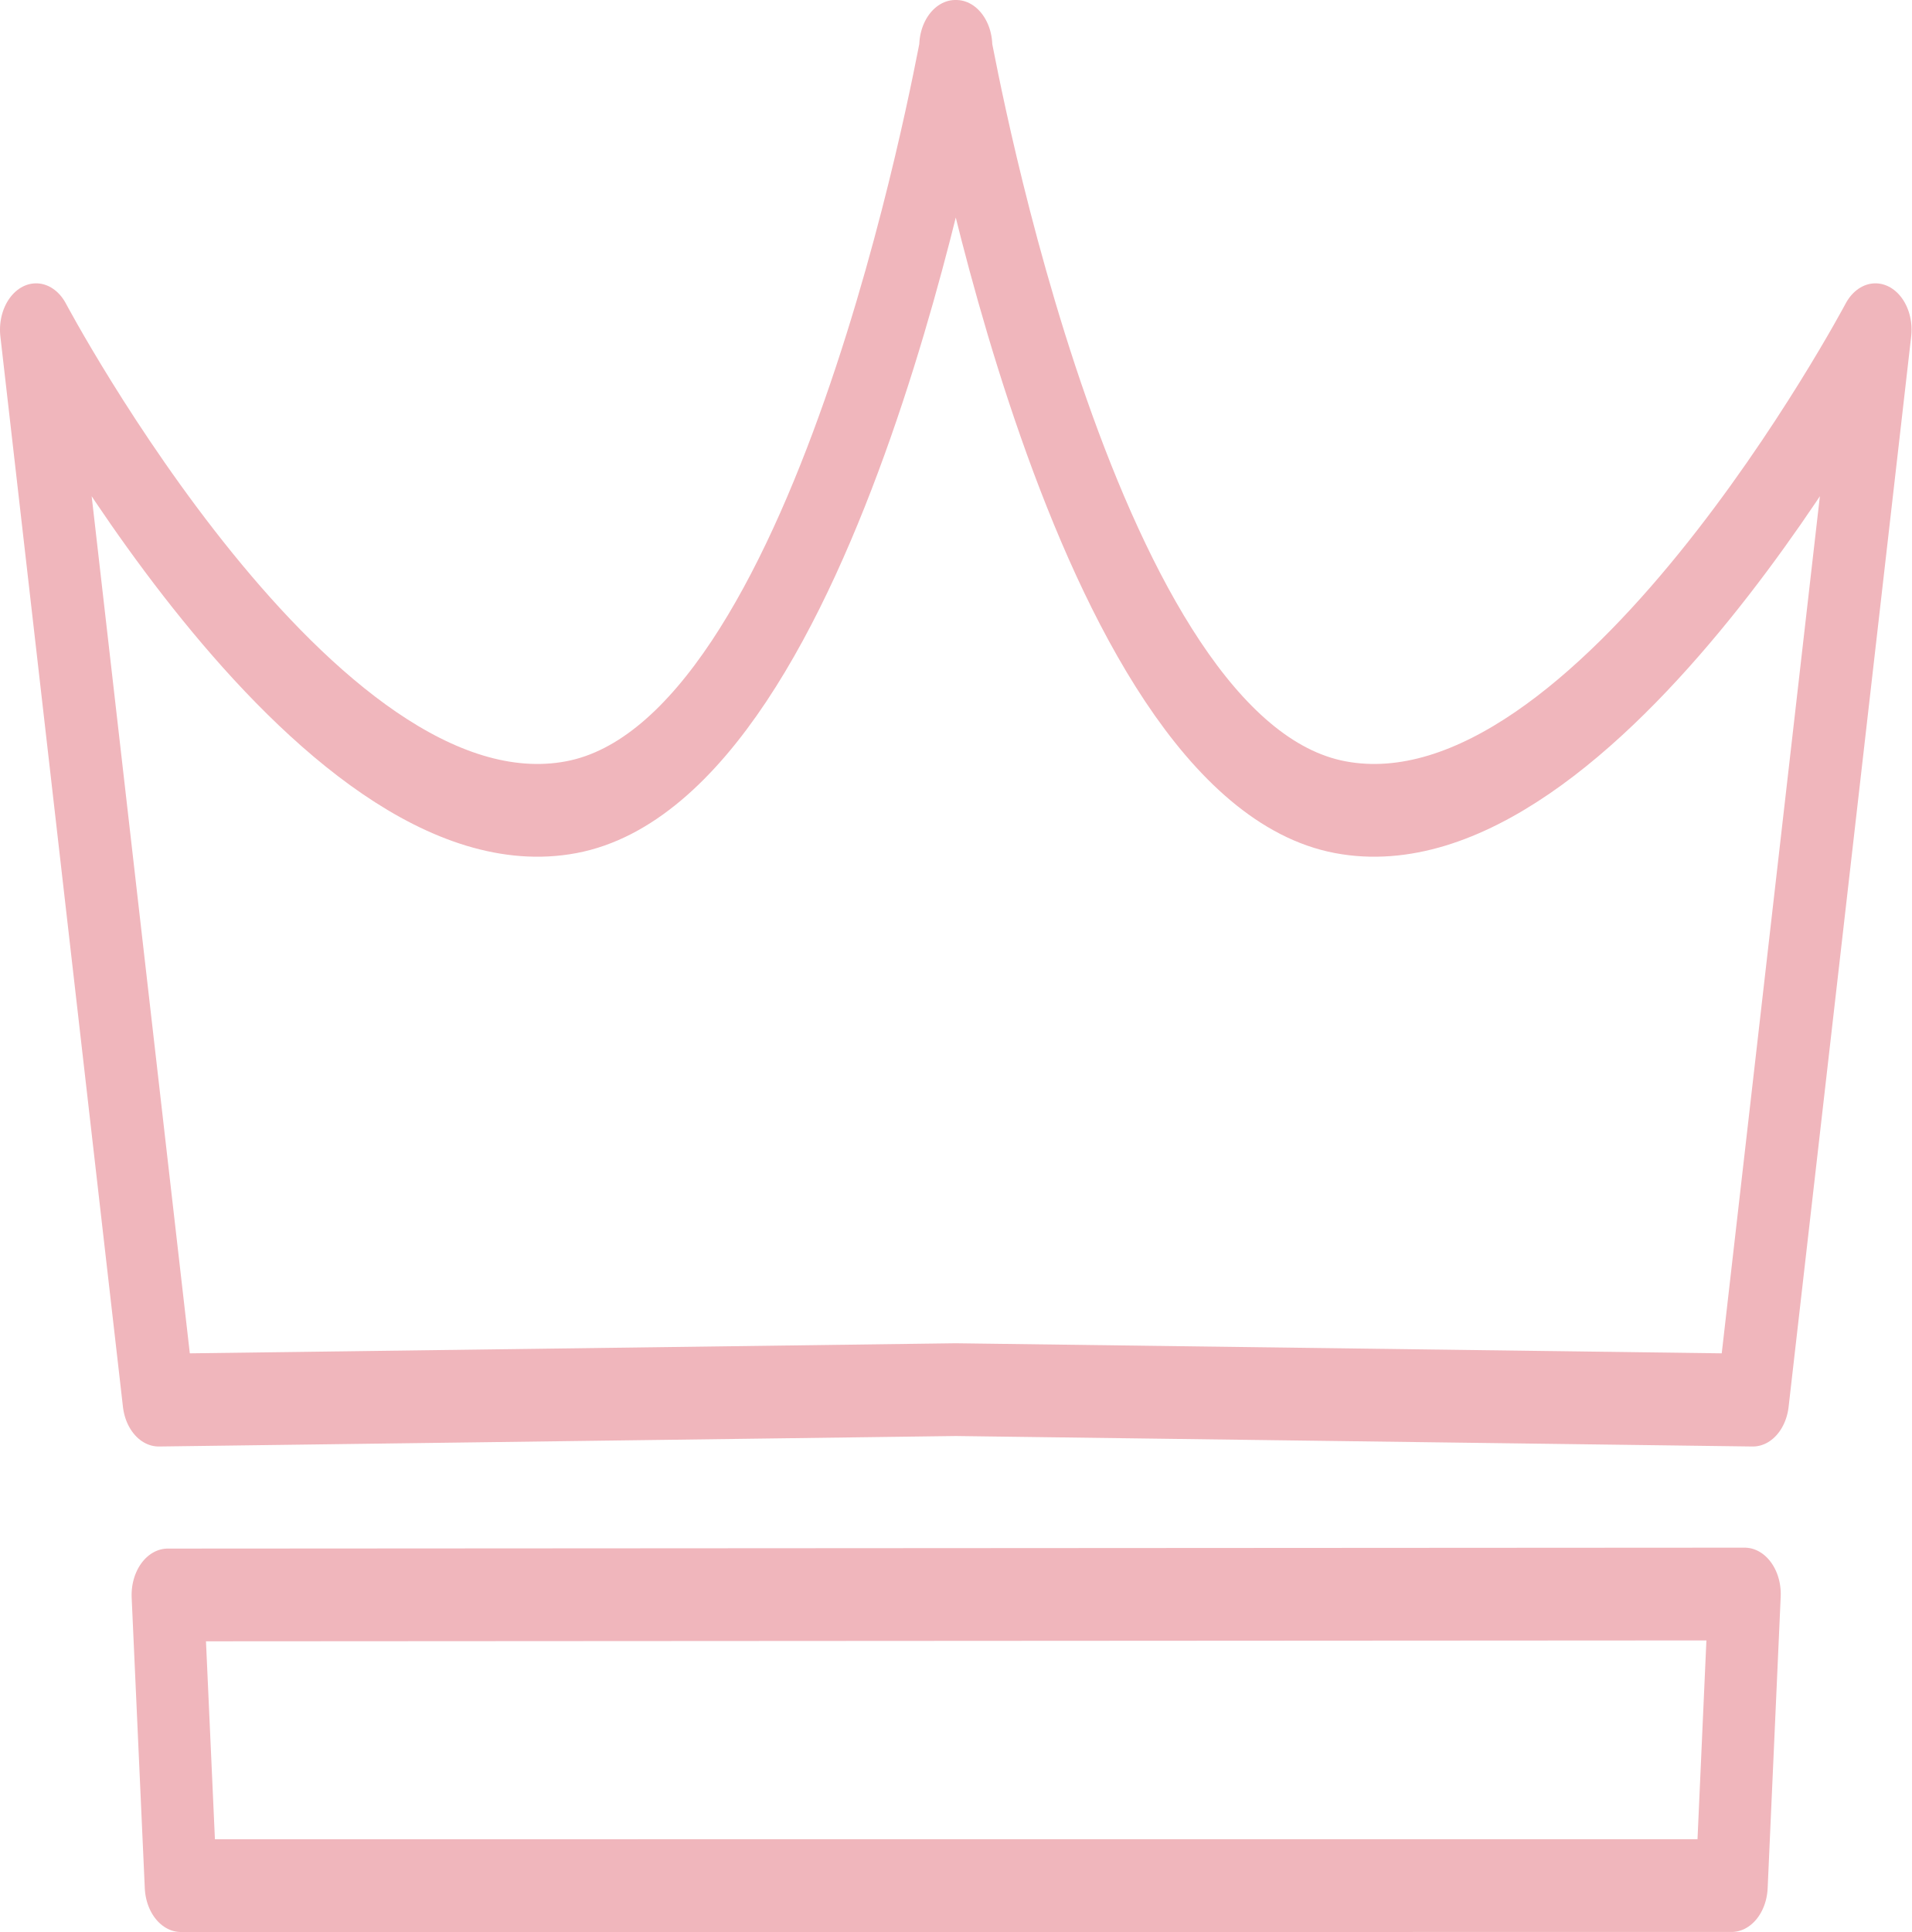
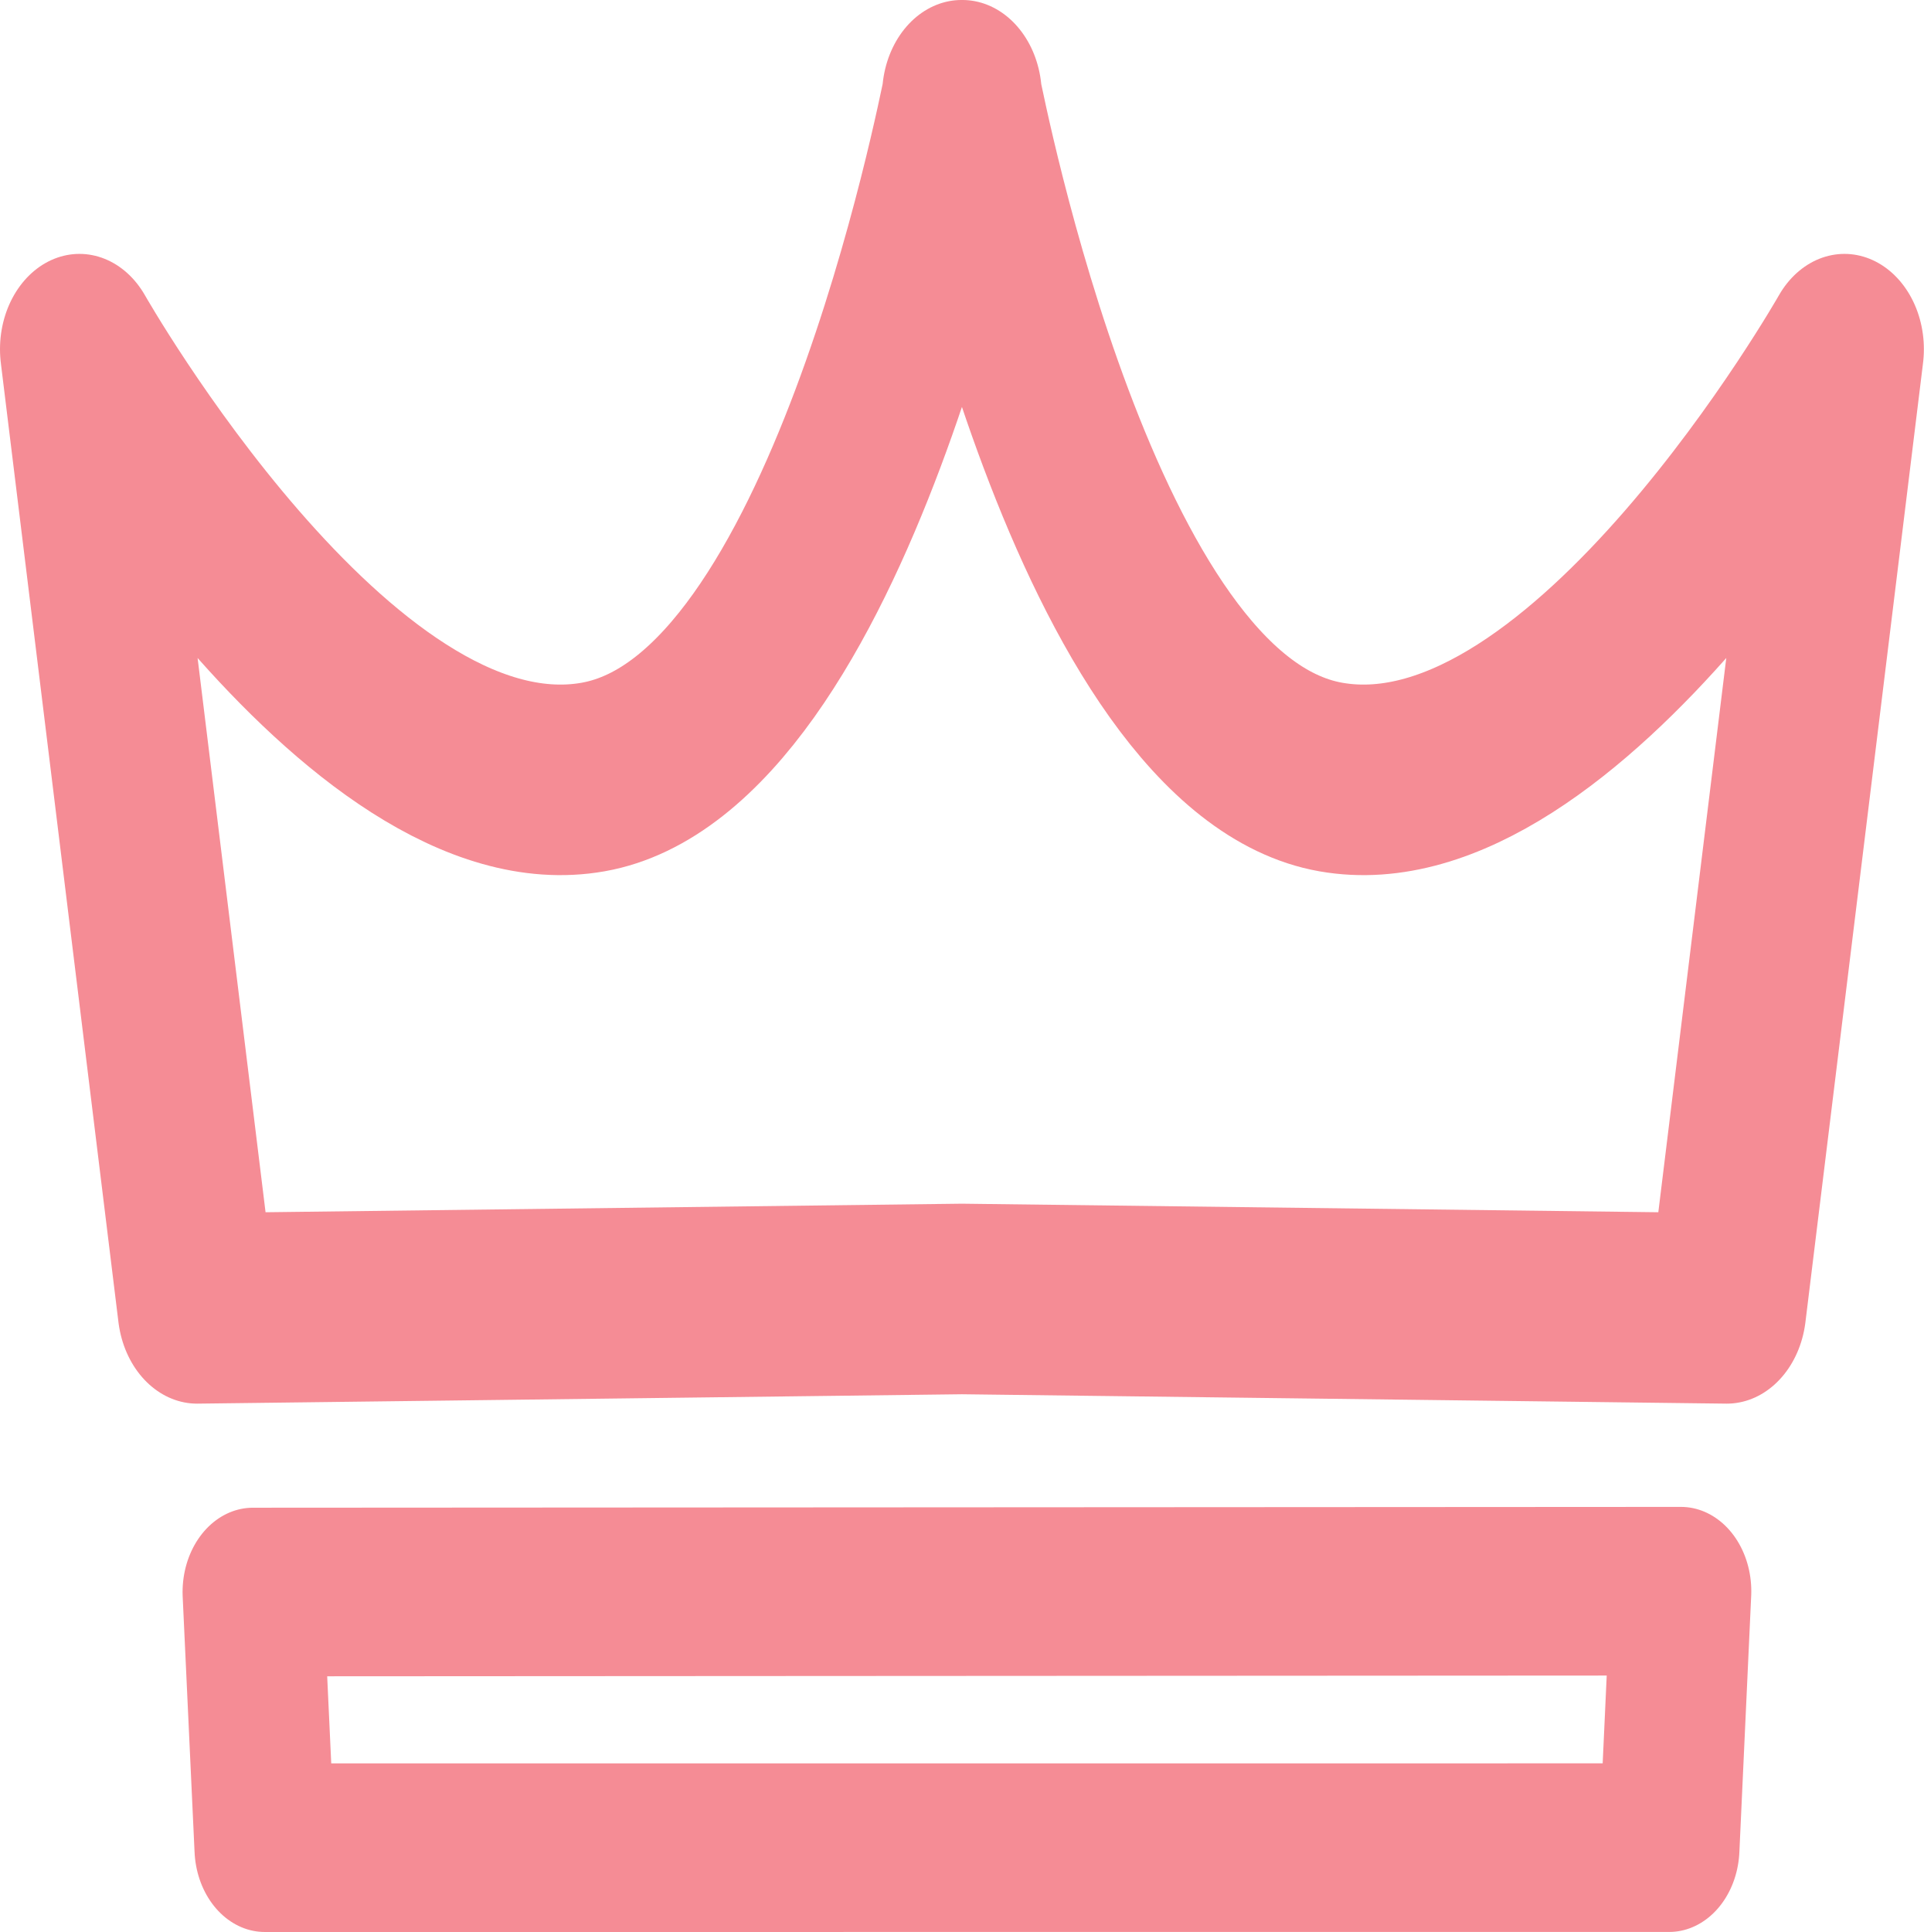
- <svg xmlns="http://www.w3.org/2000/svg" width="103.627mm" height="104.74mm" viewBox="0 0 103.627 104.74" version="1.1" id="svg5" xml:space="preserve">
+ <svg xmlns="http://www.w3.org/2000/svg" width="102.403mm" height="102.822mm" viewBox="0 0 102.403 102.822" version="1.1" id="svg5" xml:space="preserve">
  <defs id="defs2">
    <linearGradient id="linearGradient2280">
      <stop style="stop-color:#fc0000;stop-opacity:1;" offset="0" id="stop2278" />
    </linearGradient>
    <linearGradient id="linearGradient2242">
      <stop style="stop-color:#000000;stop-opacity:1;" offset="0" id="stop2240" />
    </linearGradient>
  </defs>
-   <g id="layer1" transform="translate(-39.05832,-87.71864)">
-     <g id="g5386" transform="matrix(0.7830006,0,0,1.005679,8.679948,-0.7955517)">
-       <path id="path476" style="fill:none;fill-rule:evenodd;stroke:#f0b6bc;stroke-width:5;stroke-linecap:round;stroke-linejoin:round;stroke-miterlimit:70;stroke-dasharray:none;stroke-opacity:1;paint-order:stroke fill markers" d="m 104.94,90.514 v 0.198 C 104.623,91.829 96.111,128.92 78.351,131.528 60.591,134.137 41.297,105.788 41.297,105.788 l 8.486,57.703 55.187,-0.565 55.187,0.565 8.486,-57.703 c 0,0 -19.294,28.349 -37.054,25.74 -17.76,-2.608 -26.272,-39.699 -26.589,-40.816 v -0.198 c 0,0 -0.028,0.095 -0.029,0.099 -0.001,-0.004 -0.03,-0.099 -0.03,-0.099 z" />
-       <path id="path1323" style="fill:none;fill-rule:evenodd;stroke:#f0b6bc;stroke-width:5;stroke-linecap:round;stroke-linejoin:round;stroke-miterlimit:70;stroke-dasharray:none;stroke-opacity:1;paint-order:stroke fill markers" d="m 159.587,173.944 -109.178,0.05 0.909,15.669 107.366,-0.002 z" />
+   <g id="layer1" transform="translate(-174.2159,-88.70542)">
+     <g id="g5575" transform="matrix(0.7377352,0,0,0.8846881,299.3863,13.29711)" style="stroke-width:11.463;stroke-dasharray:none;stroke:#f58c95;stroke-opacity:1">
+       <path id="path476" style="fill:none;fill-rule:evenodd;stroke:#f58c95;stroke-width:11.463;stroke-linecap:round;stroke-linejoin:round;stroke-miterlimit:70;stroke-dasharray:none;stroke-opacity:1;paint-order:stroke fill markers" d="m -100.294,90.968 v 0.198 c -0.317,1.116 -8.829,38.207 -26.589,40.816 -17.76,2.608 -37.054,-25.74 -37.054,-25.74 l 8.486,57.703 55.187,-0.565 55.187,0.565 8.486,-57.703 c 0,0 -19.294,28.349 -37.054,25.74 -17.76,-2.608 -26.272,-39.699 -26.589,-40.816 v -0.198 c 0,0 -0.028,0.095 -0.029,0.099 -0.001,-0.004 -0.03,-0.099 -0.03,-0.099 z" />
+       <path id="path1323" style="fill:none;fill-rule:evenodd;stroke:#f58c95;stroke-width:10.143;stroke-linecap:round;stroke-linejoin:round;stroke-miterlimit:70;stroke-dasharray:none;stroke-opacity:1;paint-order:stroke fill markers" d="m -48.383,180.96 -103.041,0.049 0.858,15.38 101.33,-0.002 z" />
    </g>
  </g>
</svg>
